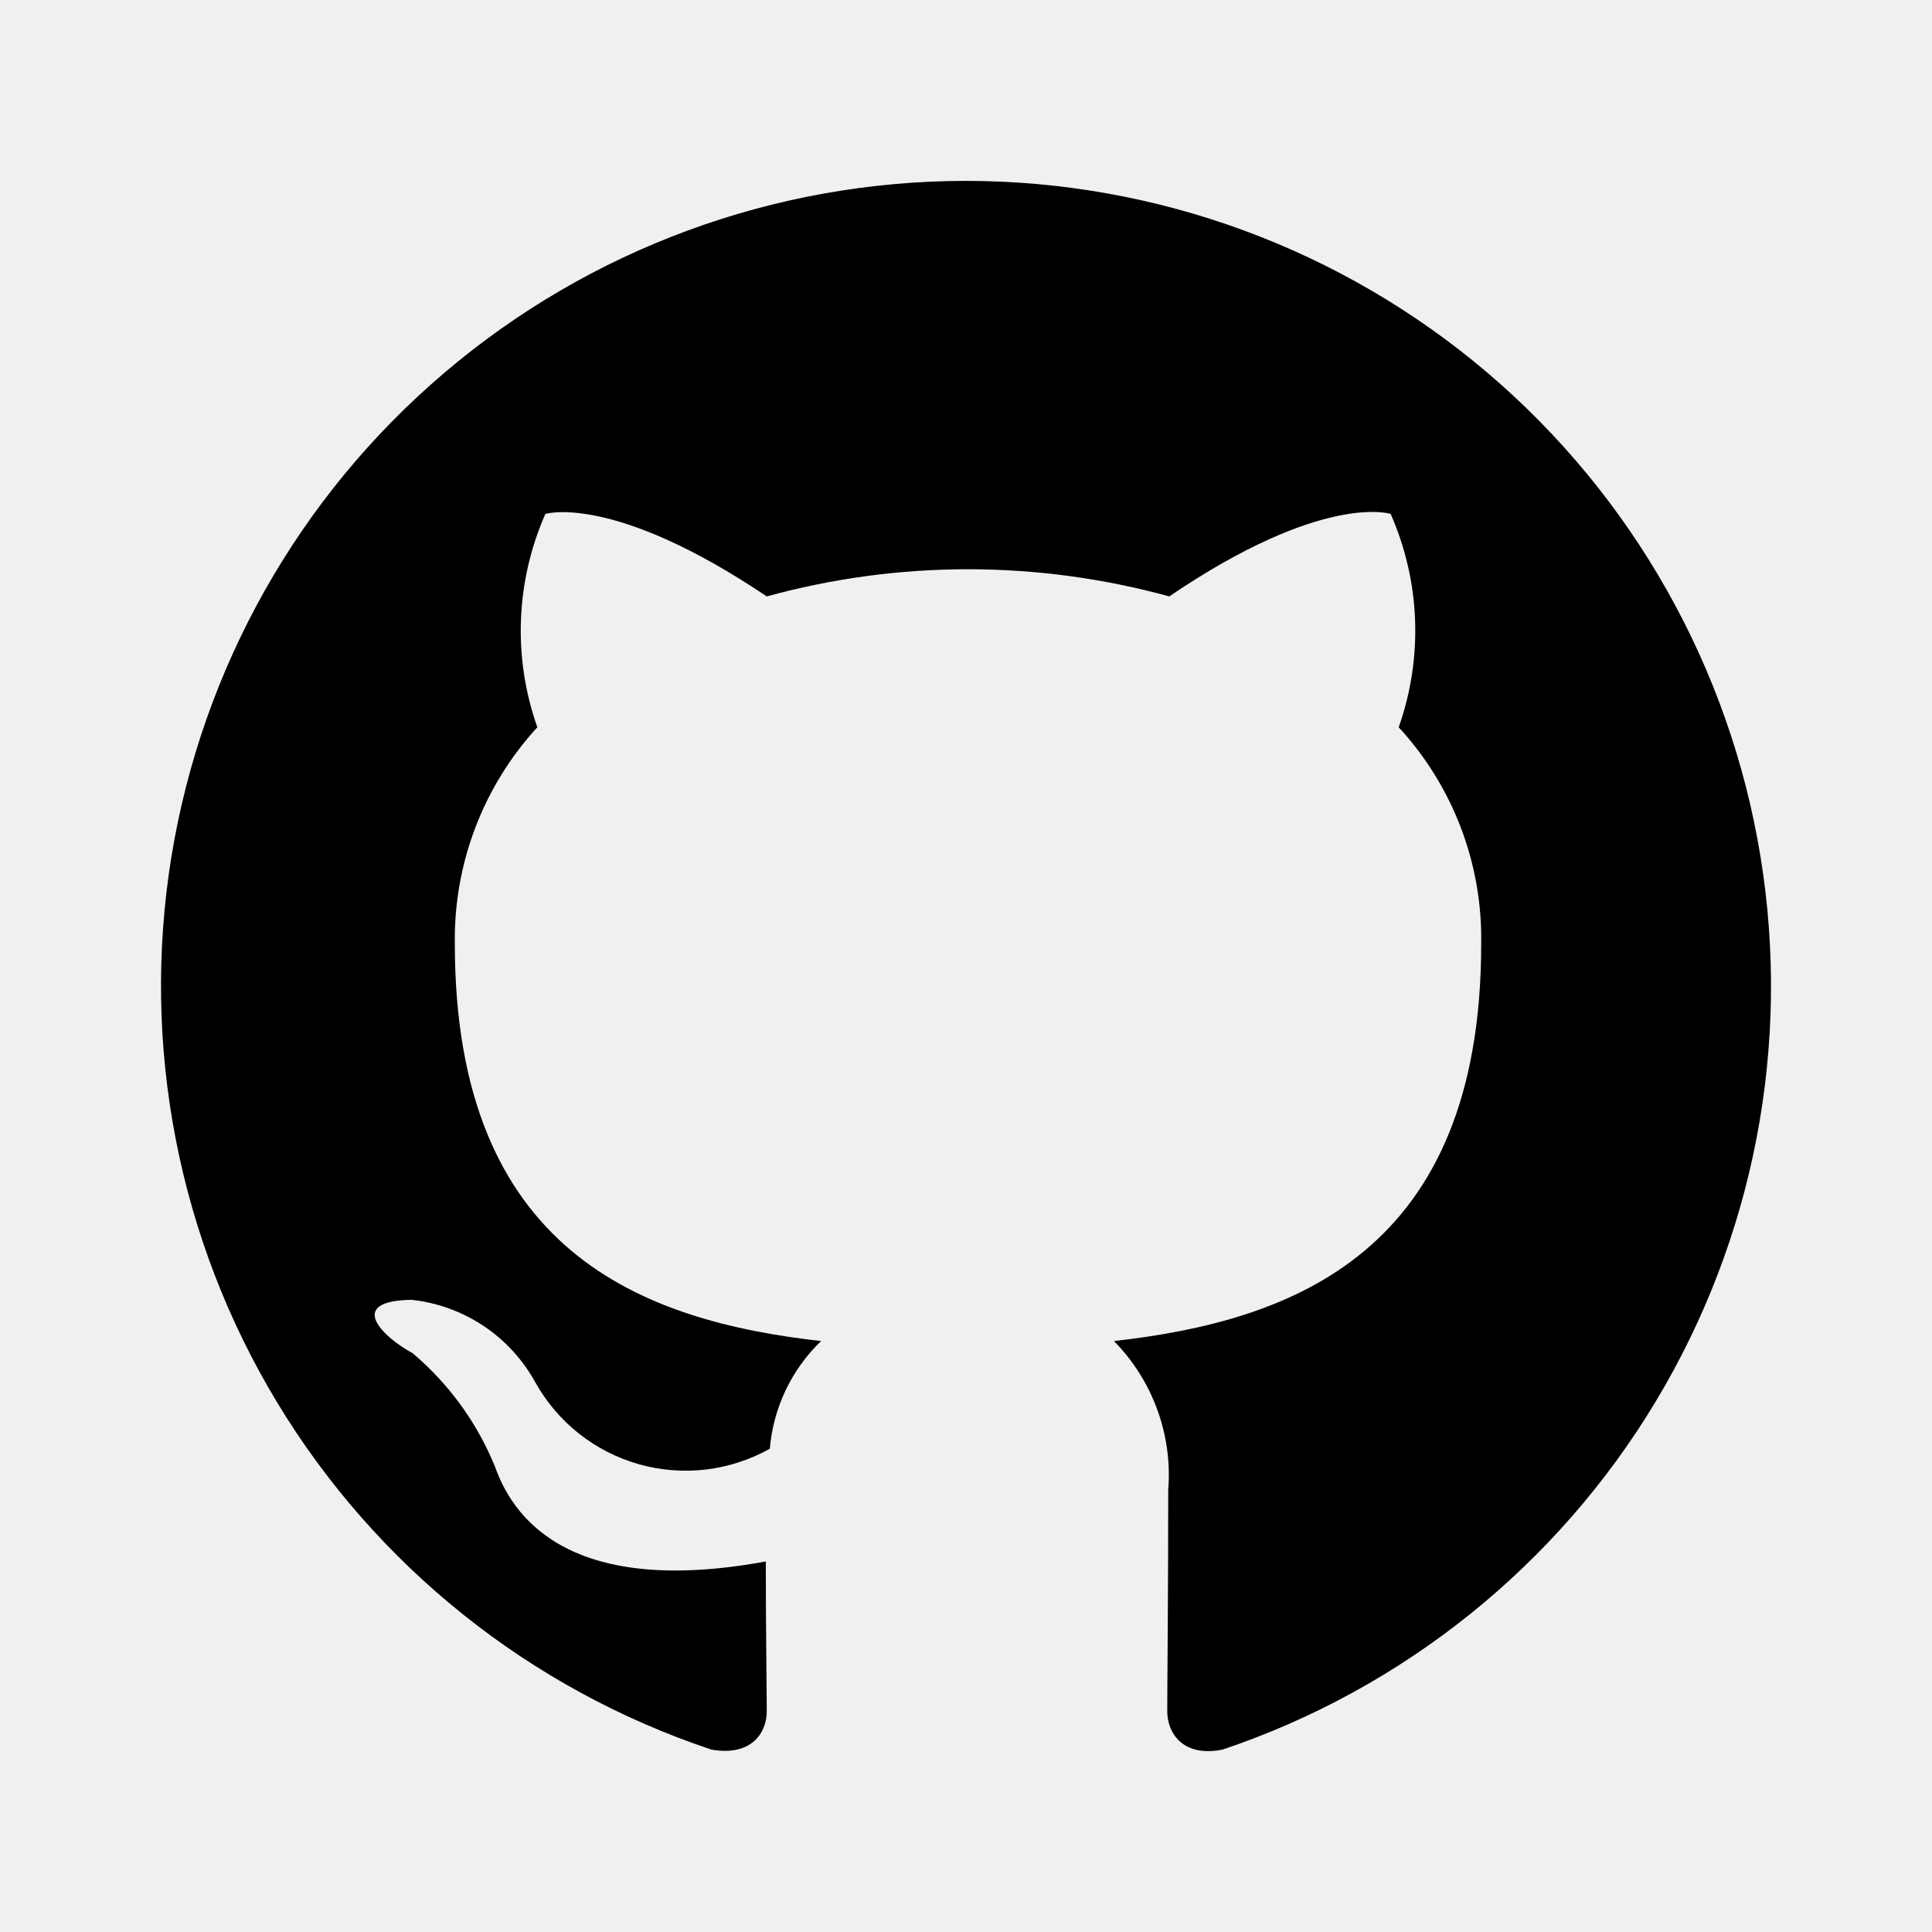
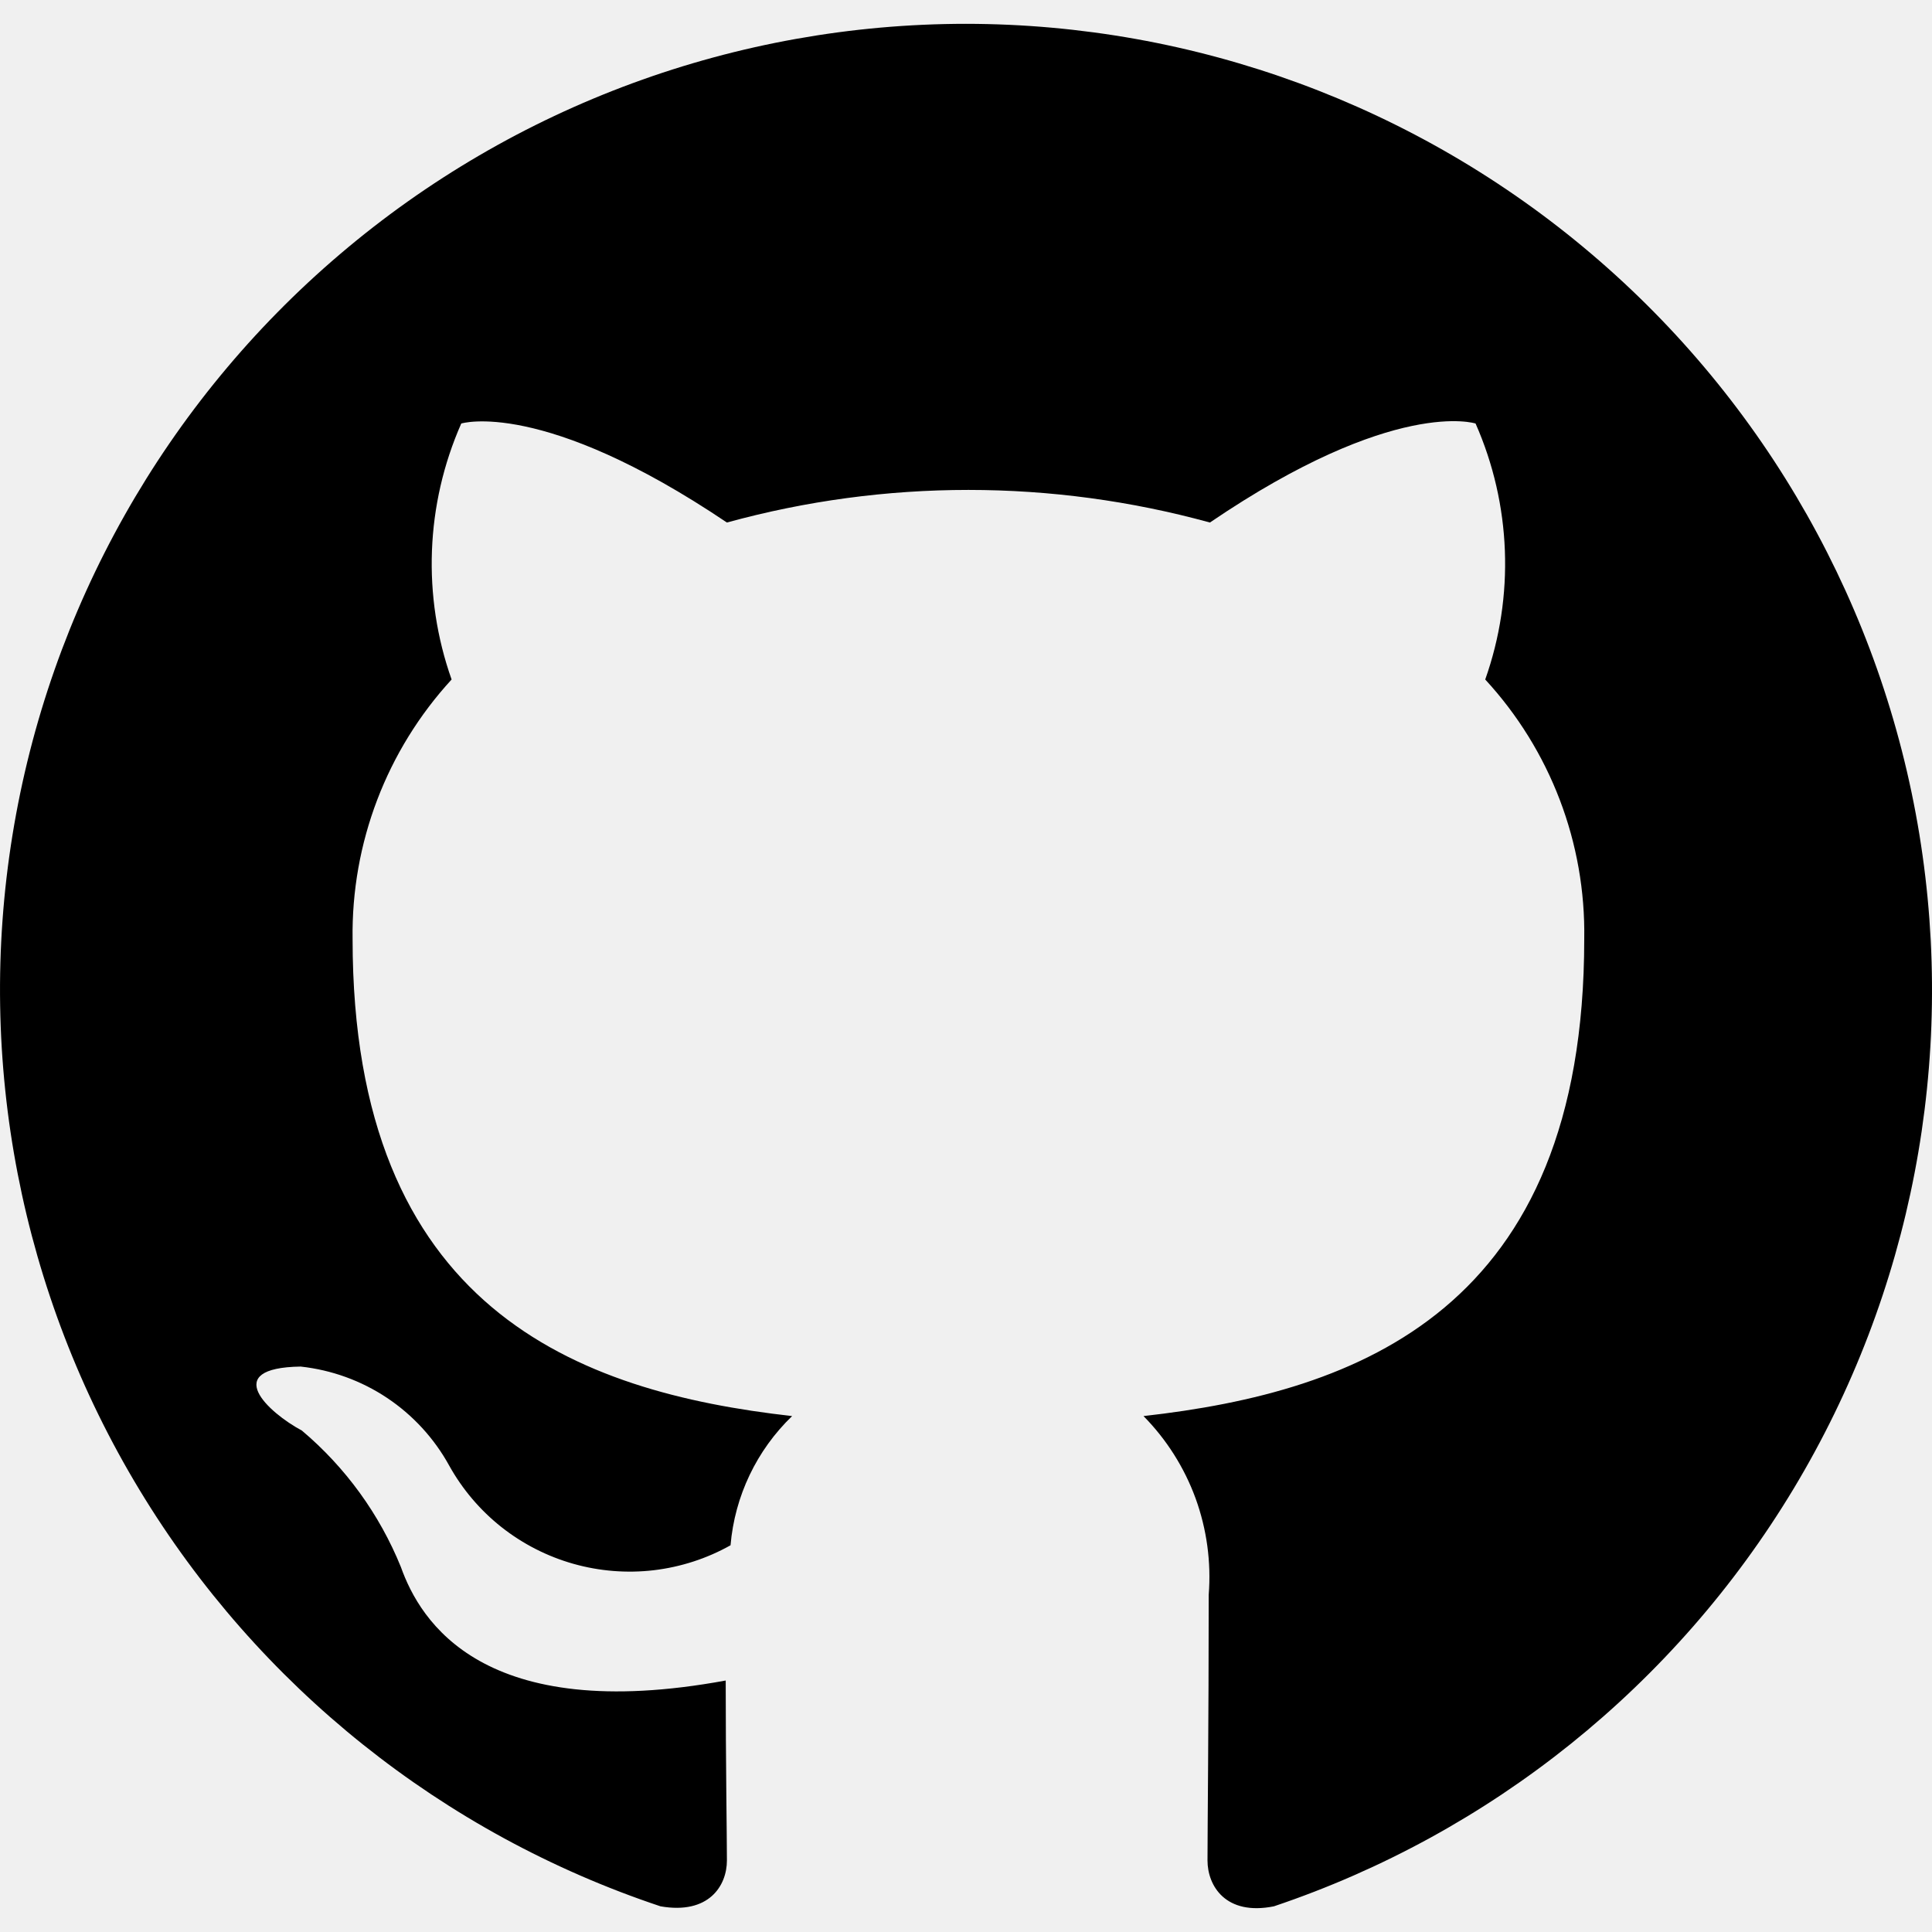
<svg xmlns="http://www.w3.org/2000/svg" width="24" height="24" viewBox="0 0 24 24" fill="none">
-   <path d="M12 2.247C9.626 2.247 7.328 3.092 5.52 4.631C3.711 6.169 2.51 8.301 2.129 10.645C1.749 12.989 2.215 15.392 3.444 17.424C4.673 19.455 6.585 20.983 8.838 21.734C9.338 21.822 9.525 21.522 9.525 21.259C9.525 21.022 9.513 20.234 9.513 19.397C7 19.859 6.35 18.784 6.15 18.222C5.928 17.675 5.576 17.19 5.125 16.809C4.775 16.622 4.275 16.159 5.113 16.147C5.432 16.181 5.739 16.293 6.007 16.471C6.274 16.649 6.495 16.89 6.65 17.172C6.787 17.417 6.971 17.634 7.191 17.808C7.412 17.983 7.665 18.112 7.935 18.189C8.206 18.265 8.489 18.288 8.768 18.255C9.047 18.222 9.317 18.134 9.563 17.997C9.606 17.488 9.832 17.013 10.2 16.659C7.975 16.409 5.65 15.547 5.65 11.722C5.636 10.728 6.003 9.766 6.675 9.034C6.369 8.17 6.405 7.223 6.775 6.384C6.775 6.384 7.612 6.122 9.525 7.409C11.161 6.959 12.889 6.959 14.525 7.409C16.438 6.109 17.275 6.384 17.275 6.384C17.645 7.223 17.681 8.17 17.375 9.034C18.049 9.765 18.416 10.727 18.4 11.722C18.4 15.559 16.062 16.409 13.838 16.659C14.076 16.901 14.26 17.192 14.376 17.511C14.493 17.83 14.539 18.171 14.512 18.509C14.512 19.847 14.5 20.922 14.5 21.259C14.5 21.522 14.688 21.834 15.188 21.734C17.436 20.977 19.343 19.445 20.566 17.413C21.79 15.38 22.252 12.979 21.869 10.637C21.486 8.295 20.283 6.166 18.476 4.629C16.668 3.092 14.373 2.248 12 2.247Z" fill="black" />
+   <g clip-path="url(#clip0_865_12254)">
+     <path d="M12 0.296C9.151 0.296 6.394 1.31 4.224 3.157C2.054 5.003 0.611 7.562 0.155 10.374C-0.301 13.187 0.258 16.07 1.733 18.508C3.208 20.946 5.502 22.78 8.205 23.681C8.805 23.786 9.03 23.426 9.03 23.111C9.03 22.826 9.015 21.881 9.015 20.876C6 21.431 5.22 20.141 4.98 19.466C4.714 18.81 4.292 18.228 3.75 17.771C3.33 17.546 2.73 16.991 3.735 16.976C4.119 17.018 4.487 17.151 4.808 17.365C5.129 17.579 5.394 17.868 5.58 18.206C5.744 18.501 5.965 18.761 6.229 18.97C6.494 19.179 6.797 19.334 7.122 19.426C7.447 19.518 7.786 19.545 8.121 19.506C8.457 19.466 8.781 19.361 9.075 19.196C9.127 18.586 9.399 18.016 9.84 17.591C7.17 17.291 4.38 16.256 4.38 11.666C4.363 10.473 4.803 9.32 5.61 8.441C5.243 7.405 5.286 6.267 5.73 5.261C5.73 5.261 6.735 4.946 9.03 6.491C10.993 5.951 13.066 5.951 15.03 6.491C17.325 4.931 18.33 5.261 18.33 5.261C18.774 6.267 18.817 7.405 18.45 8.441C19.259 9.318 19.7 10.473 19.68 11.666C19.68 16.271 16.875 17.291 14.205 17.591C14.491 17.881 14.712 18.23 14.852 18.613C14.991 18.996 15.047 19.405 15.015 19.811C15.015 21.416 15 22.706 15 23.111C15 23.426 15.225 23.801 15.825 23.681C18.523 22.773 20.811 20.935 22.28 18.495C23.748 16.056 24.302 13.174 23.843 10.364C23.383 7.554 21.94 4.999 19.77 3.155C17.601 1.311 14.847 0.298 12 0.296Z" fill="black" />
+   </g>
+   <defs>
+     <clipPath id="clip0_865_12254">
+       <rect width="24" height="24" fill="white" />
+     </clipPath>
+   </defs>
</svg>
